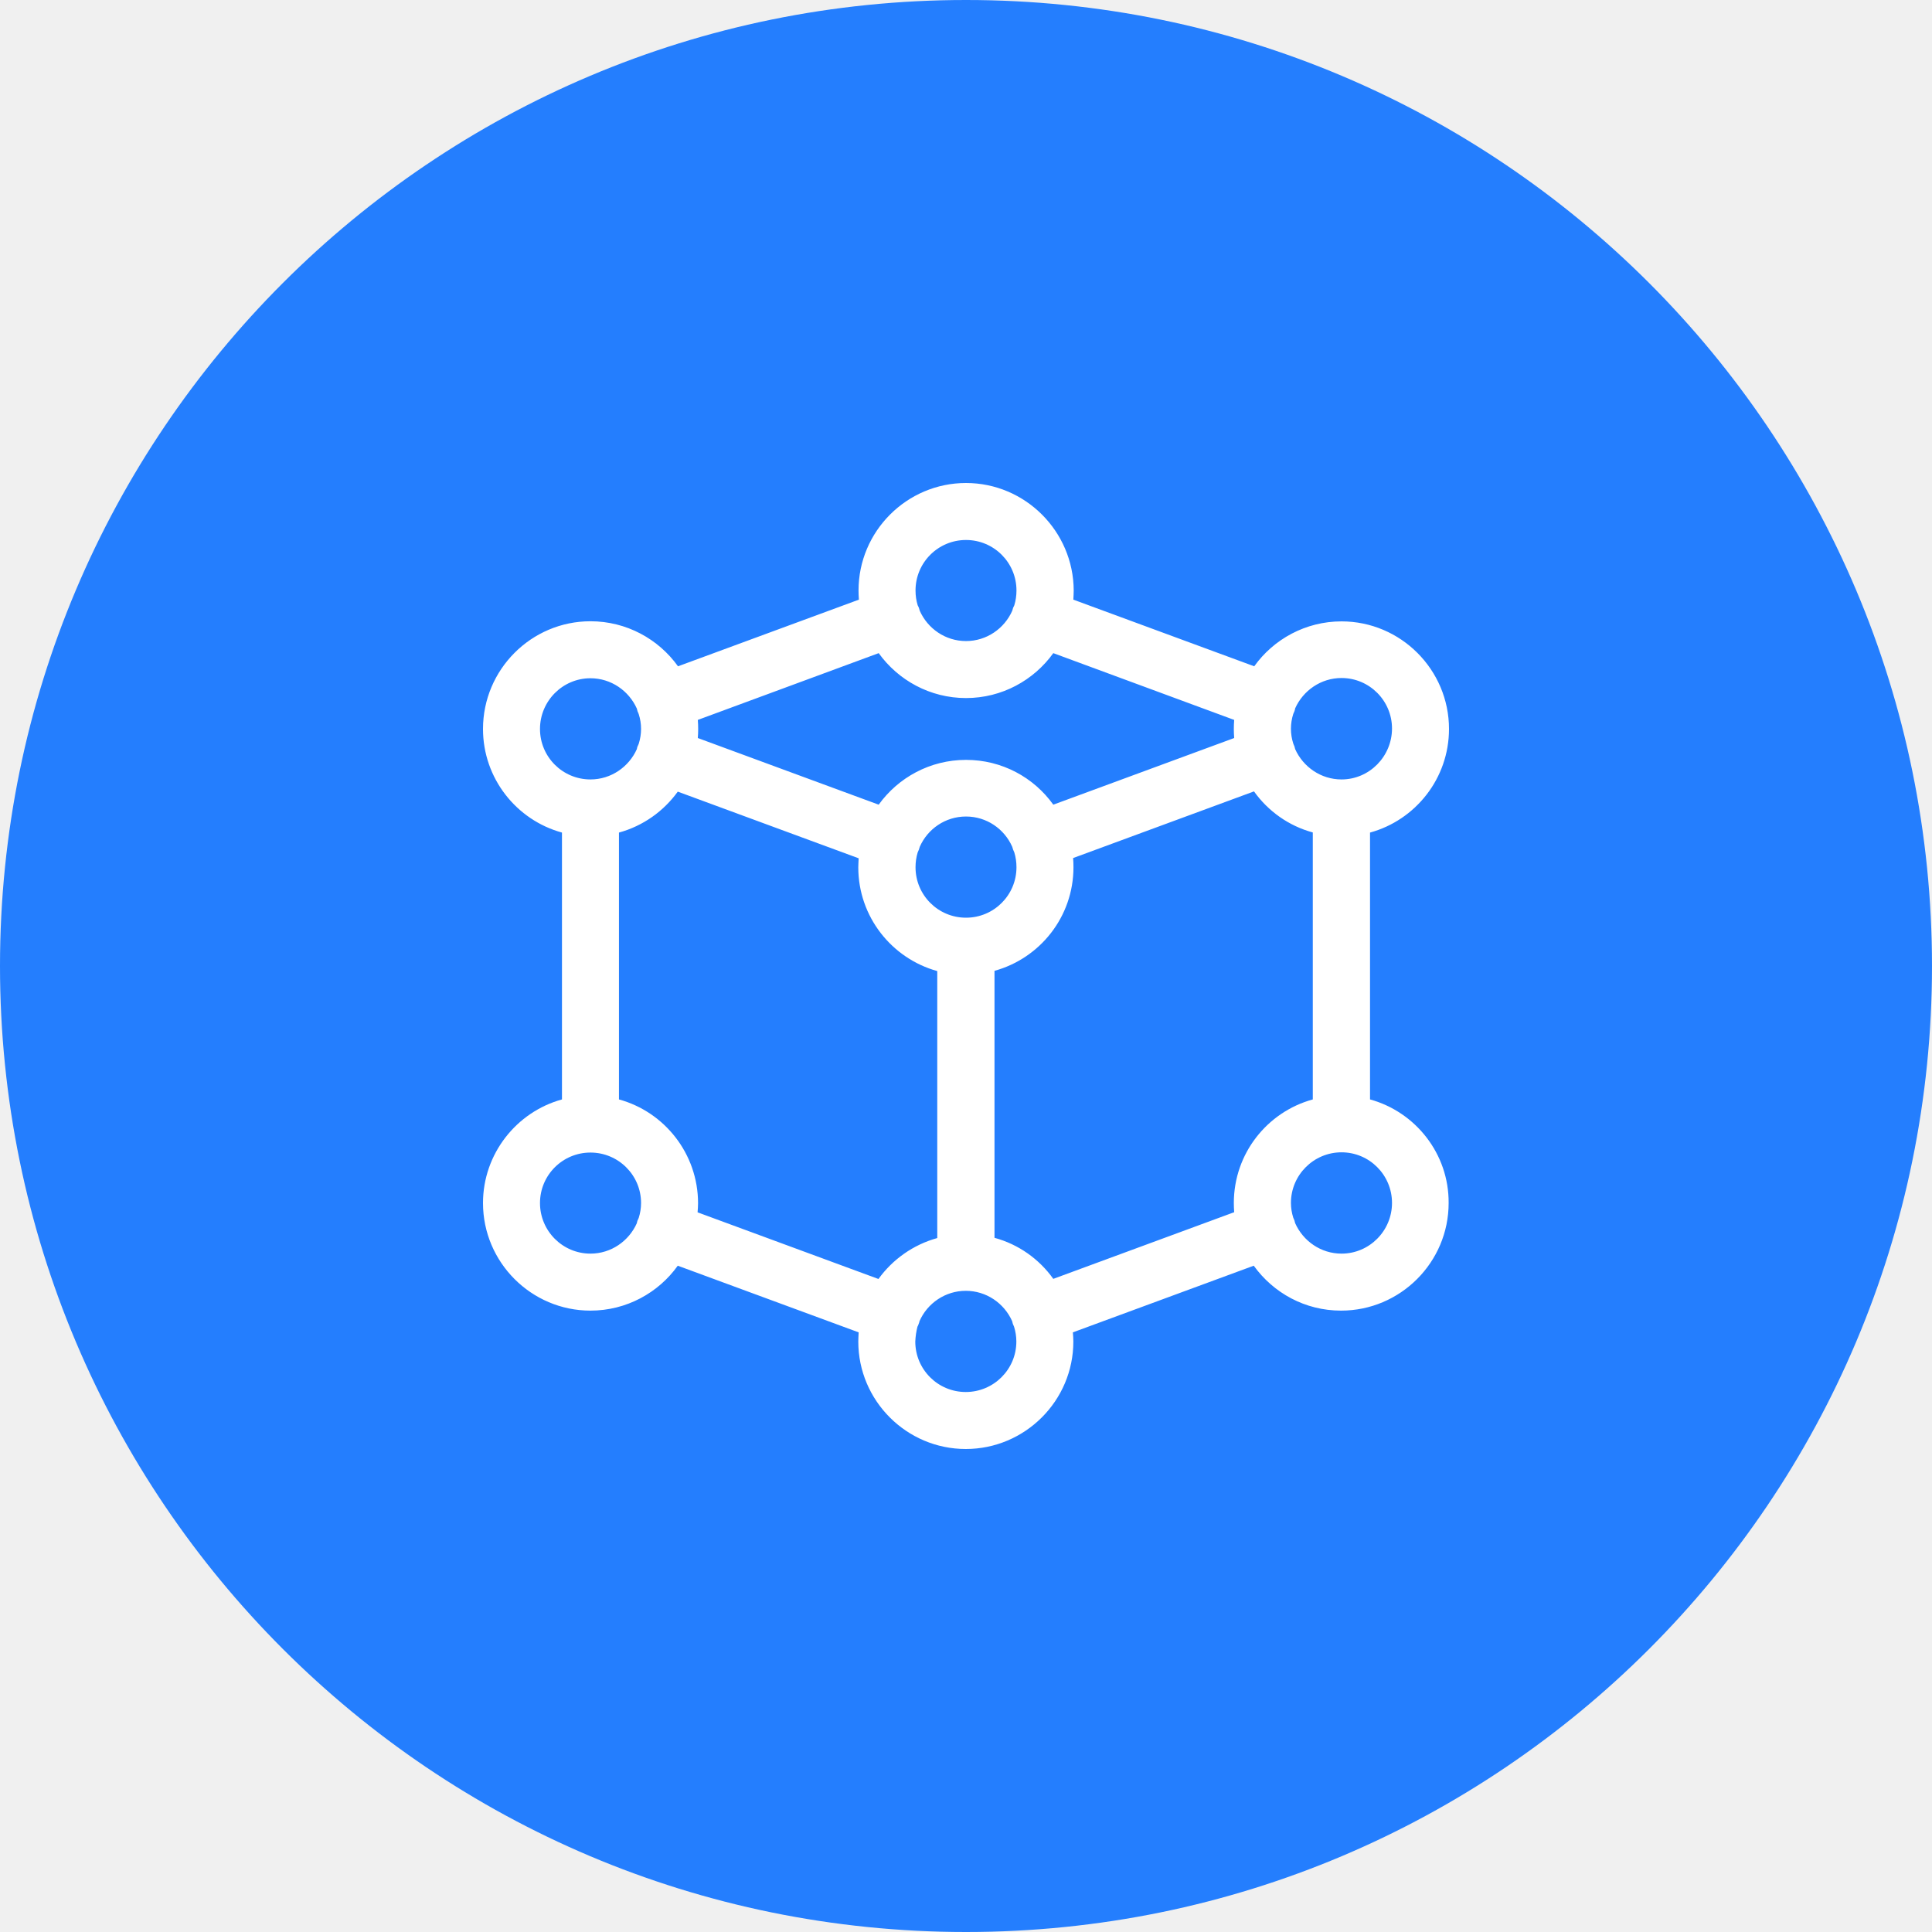
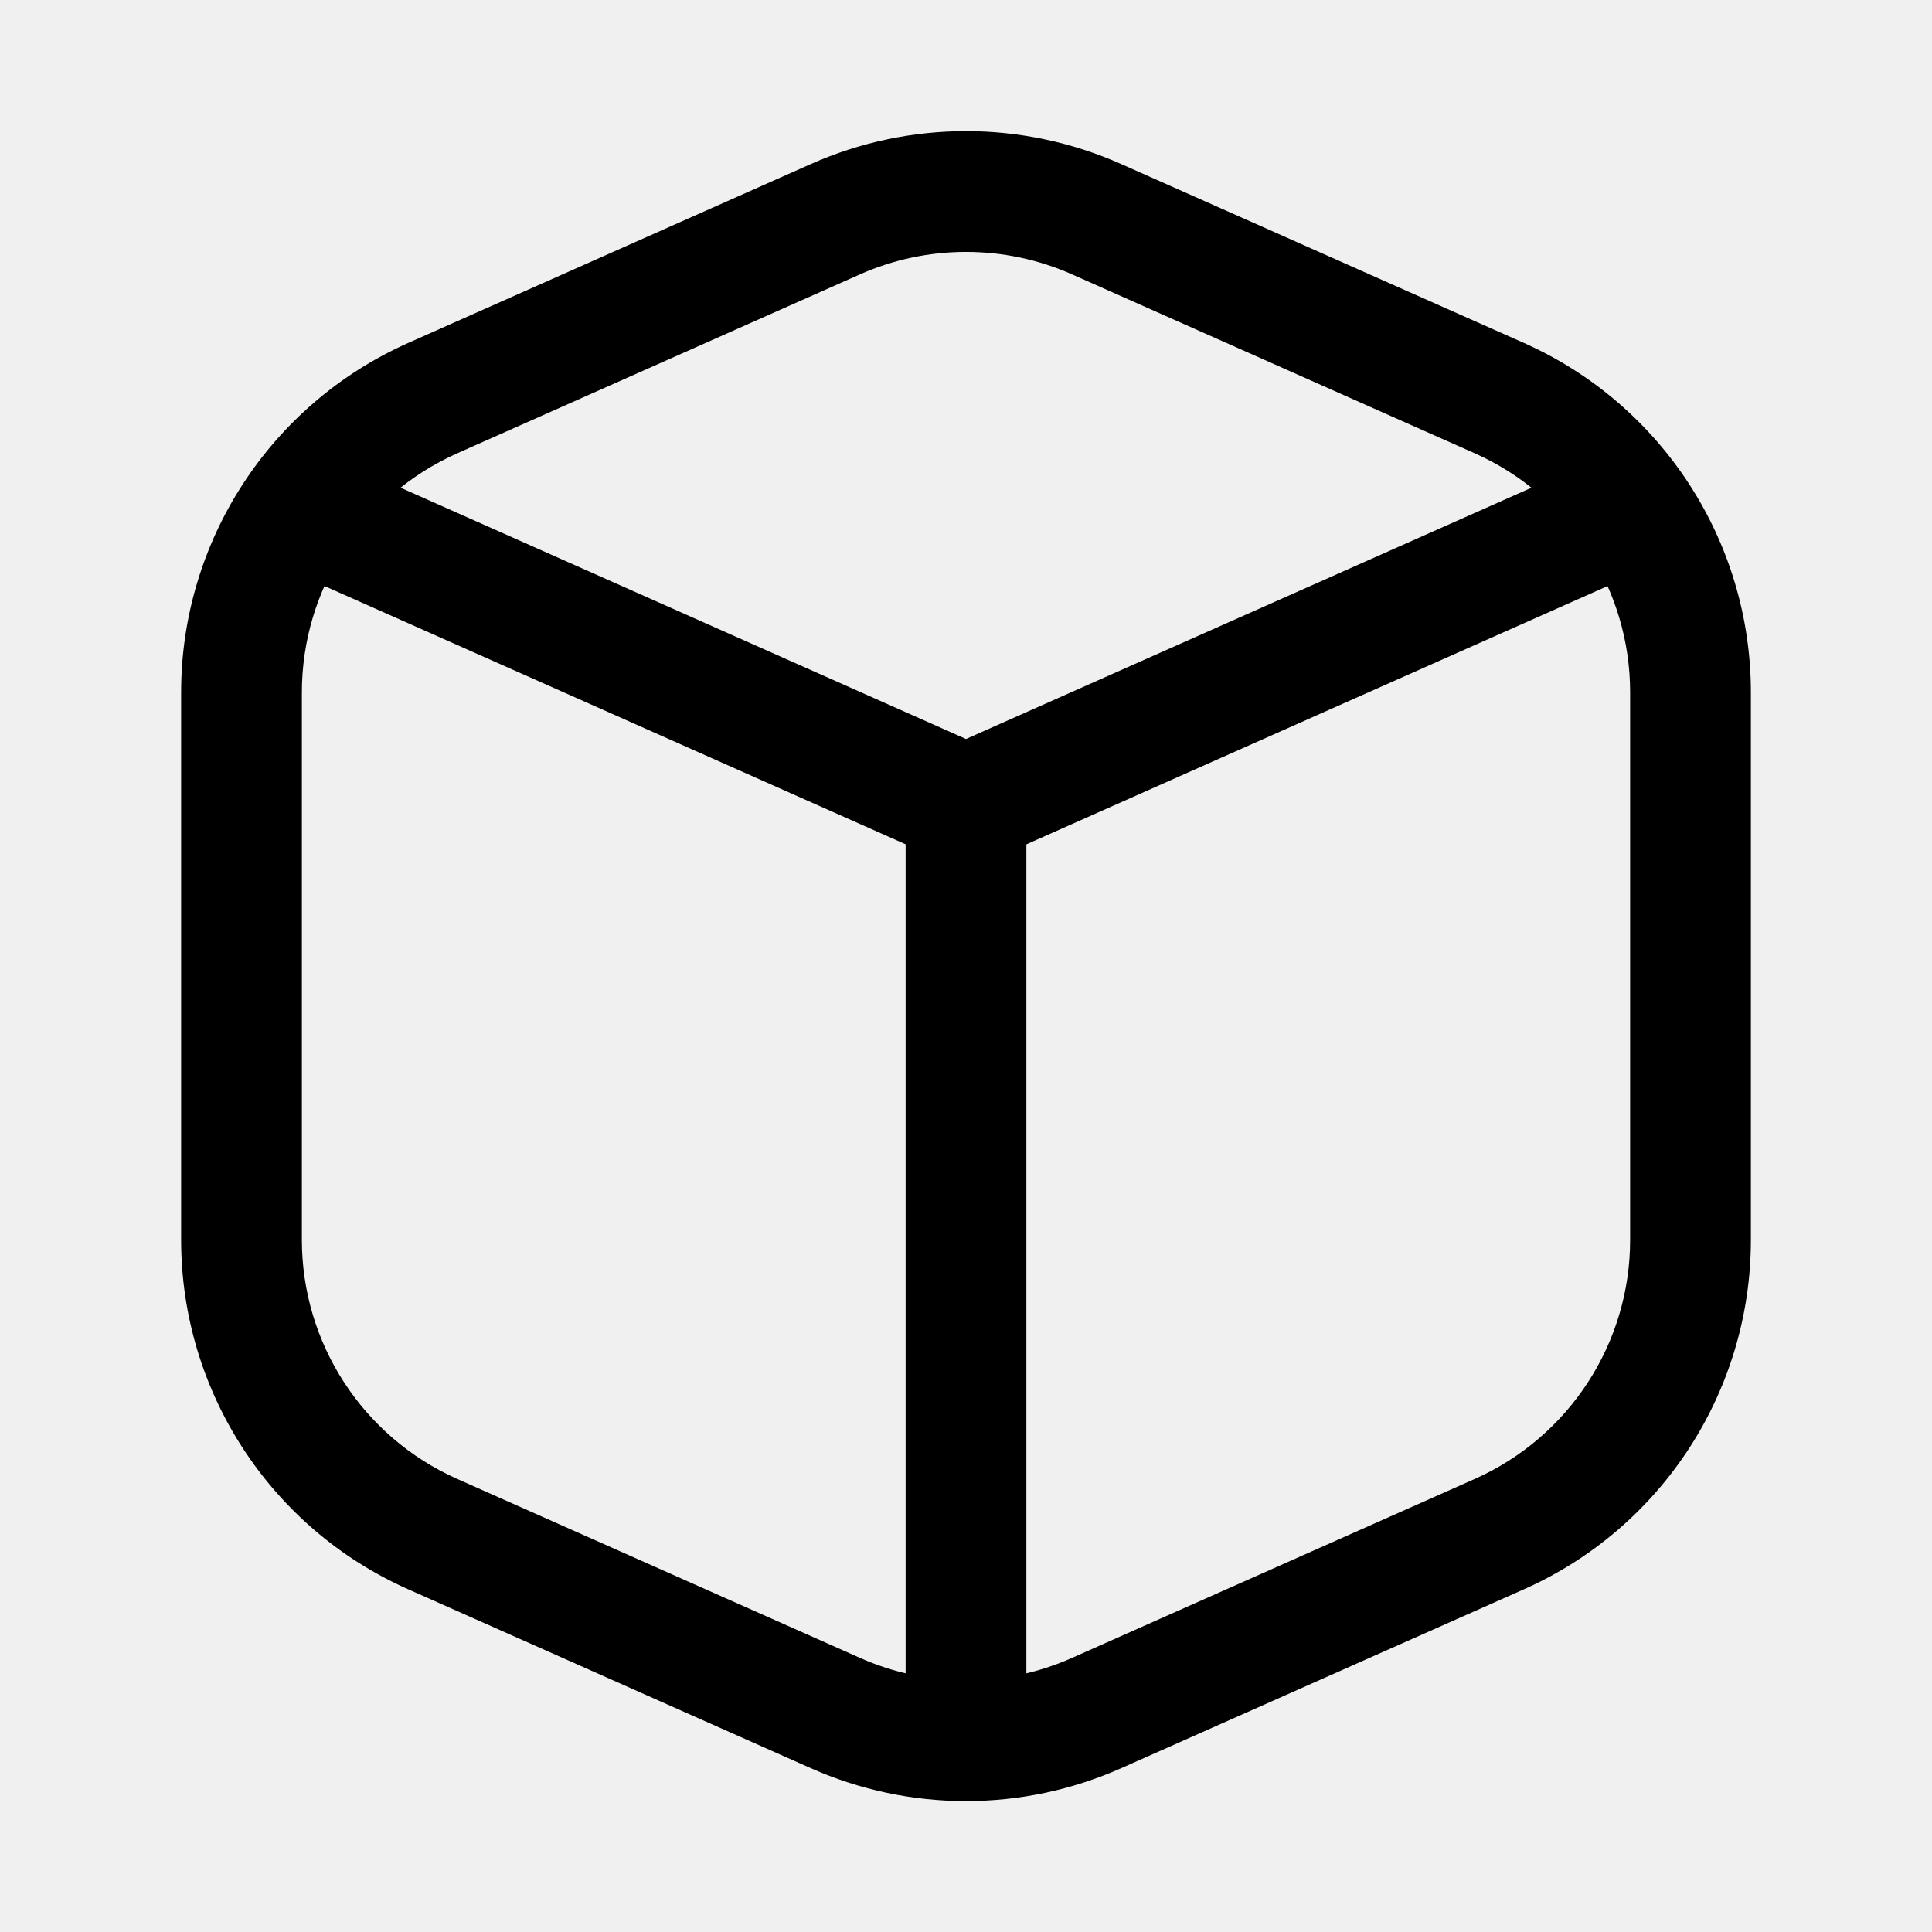
<svg xmlns="http://www.w3.org/2000/svg" width="100%" height="100%" viewBox="0 0 16 16" fill="none">
-   <rect width="16" height="16" rx="8" fill="#247EFE" />
-   <g clip-path="url(#clip0_11331_126883)">
-     <path d="M11.346 9.105V6.895C11.722 6.792 12 6.447 12 6.037C12 5.546 11.6 5.146 11.11 5.146C10.812 5.146 10.547 5.294 10.387 5.518L8.889 4.966C8.89 4.941 8.892 4.915 8.892 4.89C8.89 4.4 8.49 4 8 4C7.51 4 7.11 4.4 7.11 4.89C7.11 4.915 7.111 4.941 7.113 4.966L5.615 5.518C5.453 5.292 5.188 5.145 4.89 5.145C4.4 5.145 4 5.545 4 6.037C4 6.447 4.278 6.792 4.654 6.895V9.105C4.278 9.208 4 9.555 4 9.963C4 10.454 4.4 10.854 4.89 10.854C5.188 10.854 5.453 10.706 5.613 10.482L7.111 11.034C7.11 11.059 7.108 11.085 7.108 11.11C7.108 11.6 7.508 12 7.998 12C8.489 12 8.889 11.6 8.889 11.11C8.889 11.085 8.887 11.059 8.885 11.034L10.383 10.482C10.546 10.708 10.808 10.854 11.106 10.854C11.597 10.854 11.997 10.454 11.997 9.963C12 9.555 11.722 9.208 11.346 9.105ZM11.11 10.382C10.939 10.382 10.792 10.278 10.726 10.13C10.725 10.122 10.721 10.116 10.72 10.107C10.716 10.099 10.713 10.092 10.71 10.084C10.698 10.045 10.691 10.005 10.691 9.962C10.691 9.731 10.879 9.543 11.11 9.543C11.341 9.543 11.528 9.731 11.528 9.962C11.528 10.193 11.341 10.382 11.11 10.382ZM4.89 5.617C5.061 5.617 5.208 5.721 5.274 5.868C5.275 5.876 5.279 5.883 5.28 5.891C5.284 5.9 5.287 5.906 5.29 5.915C5.302 5.953 5.309 5.993 5.309 6.037C5.309 6.079 5.302 6.12 5.29 6.159C5.287 6.166 5.284 6.174 5.28 6.181C5.277 6.189 5.275 6.196 5.274 6.204C5.208 6.351 5.061 6.455 4.89 6.455C4.659 6.455 4.472 6.268 4.472 6.037C4.472 5.806 4.659 5.617 4.89 5.617ZM8.4 5.013C8.397 5.019 8.393 5.028 8.39 5.034C8.387 5.043 8.385 5.049 8.383 5.058C8.318 5.205 8.171 5.309 8 5.309C7.829 5.309 7.682 5.205 7.617 5.058C7.615 5.049 7.612 5.043 7.61 5.034C7.607 5.026 7.603 5.019 7.6 5.013C7.588 4.974 7.582 4.934 7.582 4.89C7.582 4.659 7.769 4.472 8 4.472C8.231 4.472 8.418 4.659 8.418 4.89C8.418 4.932 8.412 4.974 8.4 5.013ZM8 5.781C8.298 5.781 8.562 5.633 8.723 5.409L10.221 5.962C10.219 5.987 10.218 6.012 10.218 6.037C10.218 6.062 10.219 6.087 10.221 6.112L8.723 6.664C8.561 6.438 8.298 6.293 8 6.293C7.702 6.293 7.438 6.44 7.277 6.664L5.779 6.112C5.781 6.087 5.782 6.062 5.782 6.037C5.782 6.012 5.781 5.987 5.779 5.962L7.277 5.409C7.438 5.633 7.702 5.781 8 5.781ZM8.418 7.182C8.418 7.413 8.231 7.6 8 7.6C7.769 7.6 7.582 7.413 7.582 7.182C7.582 7.14 7.588 7.098 7.6 7.059C7.603 7.053 7.607 7.044 7.61 7.036C7.613 7.028 7.615 7.021 7.617 7.013C7.682 6.865 7.829 6.762 8 6.762C8.171 6.762 8.318 6.865 8.383 7.013C8.385 7.021 8.388 7.028 8.39 7.036C8.393 7.044 8.397 7.051 8.4 7.059C8.412 7.098 8.418 7.14 8.418 7.182ZM11.11 6.455C10.939 6.455 10.792 6.351 10.726 6.204C10.725 6.196 10.721 6.189 10.72 6.181C10.716 6.172 10.713 6.166 10.71 6.157C10.698 6.119 10.691 6.079 10.691 6.035C10.691 5.993 10.698 5.951 10.71 5.913C10.713 5.906 10.716 5.898 10.72 5.89C10.723 5.881 10.725 5.874 10.726 5.866C10.792 5.719 10.939 5.615 11.11 5.615C11.341 5.615 11.528 5.803 11.528 6.033C11.528 6.264 11.341 6.455 11.11 6.455ZM4.89 9.545C5.121 9.545 5.309 9.732 5.309 9.963C5.309 10.005 5.302 10.047 5.29 10.085C5.287 10.092 5.284 10.1 5.28 10.107C5.277 10.116 5.275 10.122 5.274 10.13C5.208 10.278 5.061 10.382 4.89 10.382C4.659 10.382 4.472 10.194 4.472 9.963C4.472 9.732 4.659 9.545 4.89 9.545ZM5.126 9.105V6.895C5.326 6.84 5.496 6.718 5.613 6.556L7.111 7.108C7.11 7.133 7.108 7.158 7.108 7.183C7.108 7.593 7.386 7.938 7.762 8.042V10.253C7.563 10.308 7.392 10.43 7.275 10.592L5.777 10.04C5.779 10.015 5.781 9.99 5.781 9.965C5.781 9.555 5.503 9.208 5.126 9.105ZM7.598 10.987C7.602 10.981 7.605 10.972 7.608 10.964C7.612 10.956 7.613 10.949 7.615 10.941C7.68 10.793 7.828 10.69 7.998 10.69C8.169 10.69 8.316 10.793 8.382 10.941C8.383 10.949 8.387 10.956 8.388 10.964C8.392 10.972 8.395 10.979 8.398 10.987C8.41 11.026 8.417 11.066 8.417 11.11C8.417 11.341 8.229 11.528 7.998 11.528C7.767 11.528 7.58 11.341 7.58 11.11C7.582 11.066 7.588 11.026 7.598 10.987ZM8.236 10.251V8.04C8.613 7.936 8.89 7.592 8.89 7.182C8.89 7.156 8.889 7.131 8.887 7.106L10.385 6.554C10.502 6.718 10.673 6.84 10.872 6.894V9.105C10.495 9.208 10.218 9.553 10.218 9.963C10.218 9.988 10.219 10.013 10.221 10.039L8.723 10.591C8.606 10.427 8.435 10.305 8.236 10.251Z" fill="white" />
-   </g>
-   <defs>
-     <clipPath id="clip0_11331_126883">
-       <rect width="8" height="8" fill="white" transform="translate(4 4)" />
-     </clipPath>
-   </defs>
+   <path fill-rule="evenodd" clip-rule="evenodd" d="M2.21 4.094C2.322 3.842 2.618 3.728 2.87 3.84L8 6.12L13.131 3.84C13.383 3.728 13.678 3.842 13.791 4.094C13.903 4.346 13.789 4.642 13.537 4.754L8.204 7.124C8.074 7.182 7.927 7.182 7.797 7.124L2.464 4.754C2.212 4.642 2.098 4.346 2.21 4.094Z" fill="currentColor" />
+   <path fill-rule="evenodd" clip-rule="evenodd" d="M6.714 1.359C7.533 0.995 8.467 0.995 9.286 1.359L12.62 2.84C13.763 3.349 14.5 4.483 14.5 5.734V10.268C14.5 11.52 13.763 12.654 12.62 13.162L9.286 14.643C8.467 15.007 7.533 15.007 6.714 14.643L3.381 13.162C2.237 12.654 1.5 11.52 1.5 10.268V5.734C1.5 4.483 2.237 3.349 3.381 2.84L6.714 1.359ZM8.88 2.273C8.32 2.024 7.68 2.024 7.12 2.273L3.787 3.754C3.004 4.102 2.5 4.878 2.5 5.734V10.268C2.5 11.124 3.004 11.9 3.787 12.248L7.12 13.729C7.68 13.979 8.32 13.979 8.88 13.729L12.213 12.248C12.996 11.9 13.5 11.124 13.5 10.268V5.734C13.5 4.878 12.996 4.102 12.213 3.754L8.88 2.273Z" fill="currentColor" />
+   <path fill-rule="evenodd" clip-rule="evenodd" d="M8 6.164C8.276 6.164 8.5 6.388 8.5 6.664V13.997C8.5 14.274 8.276 14.497 8 14.497C7.724 14.497 7.5 14.274 7.5 13.997V6.664C7.5 6.388 7.724 6.164 8 6.164Z" fill="currentColor" />
</svg>
